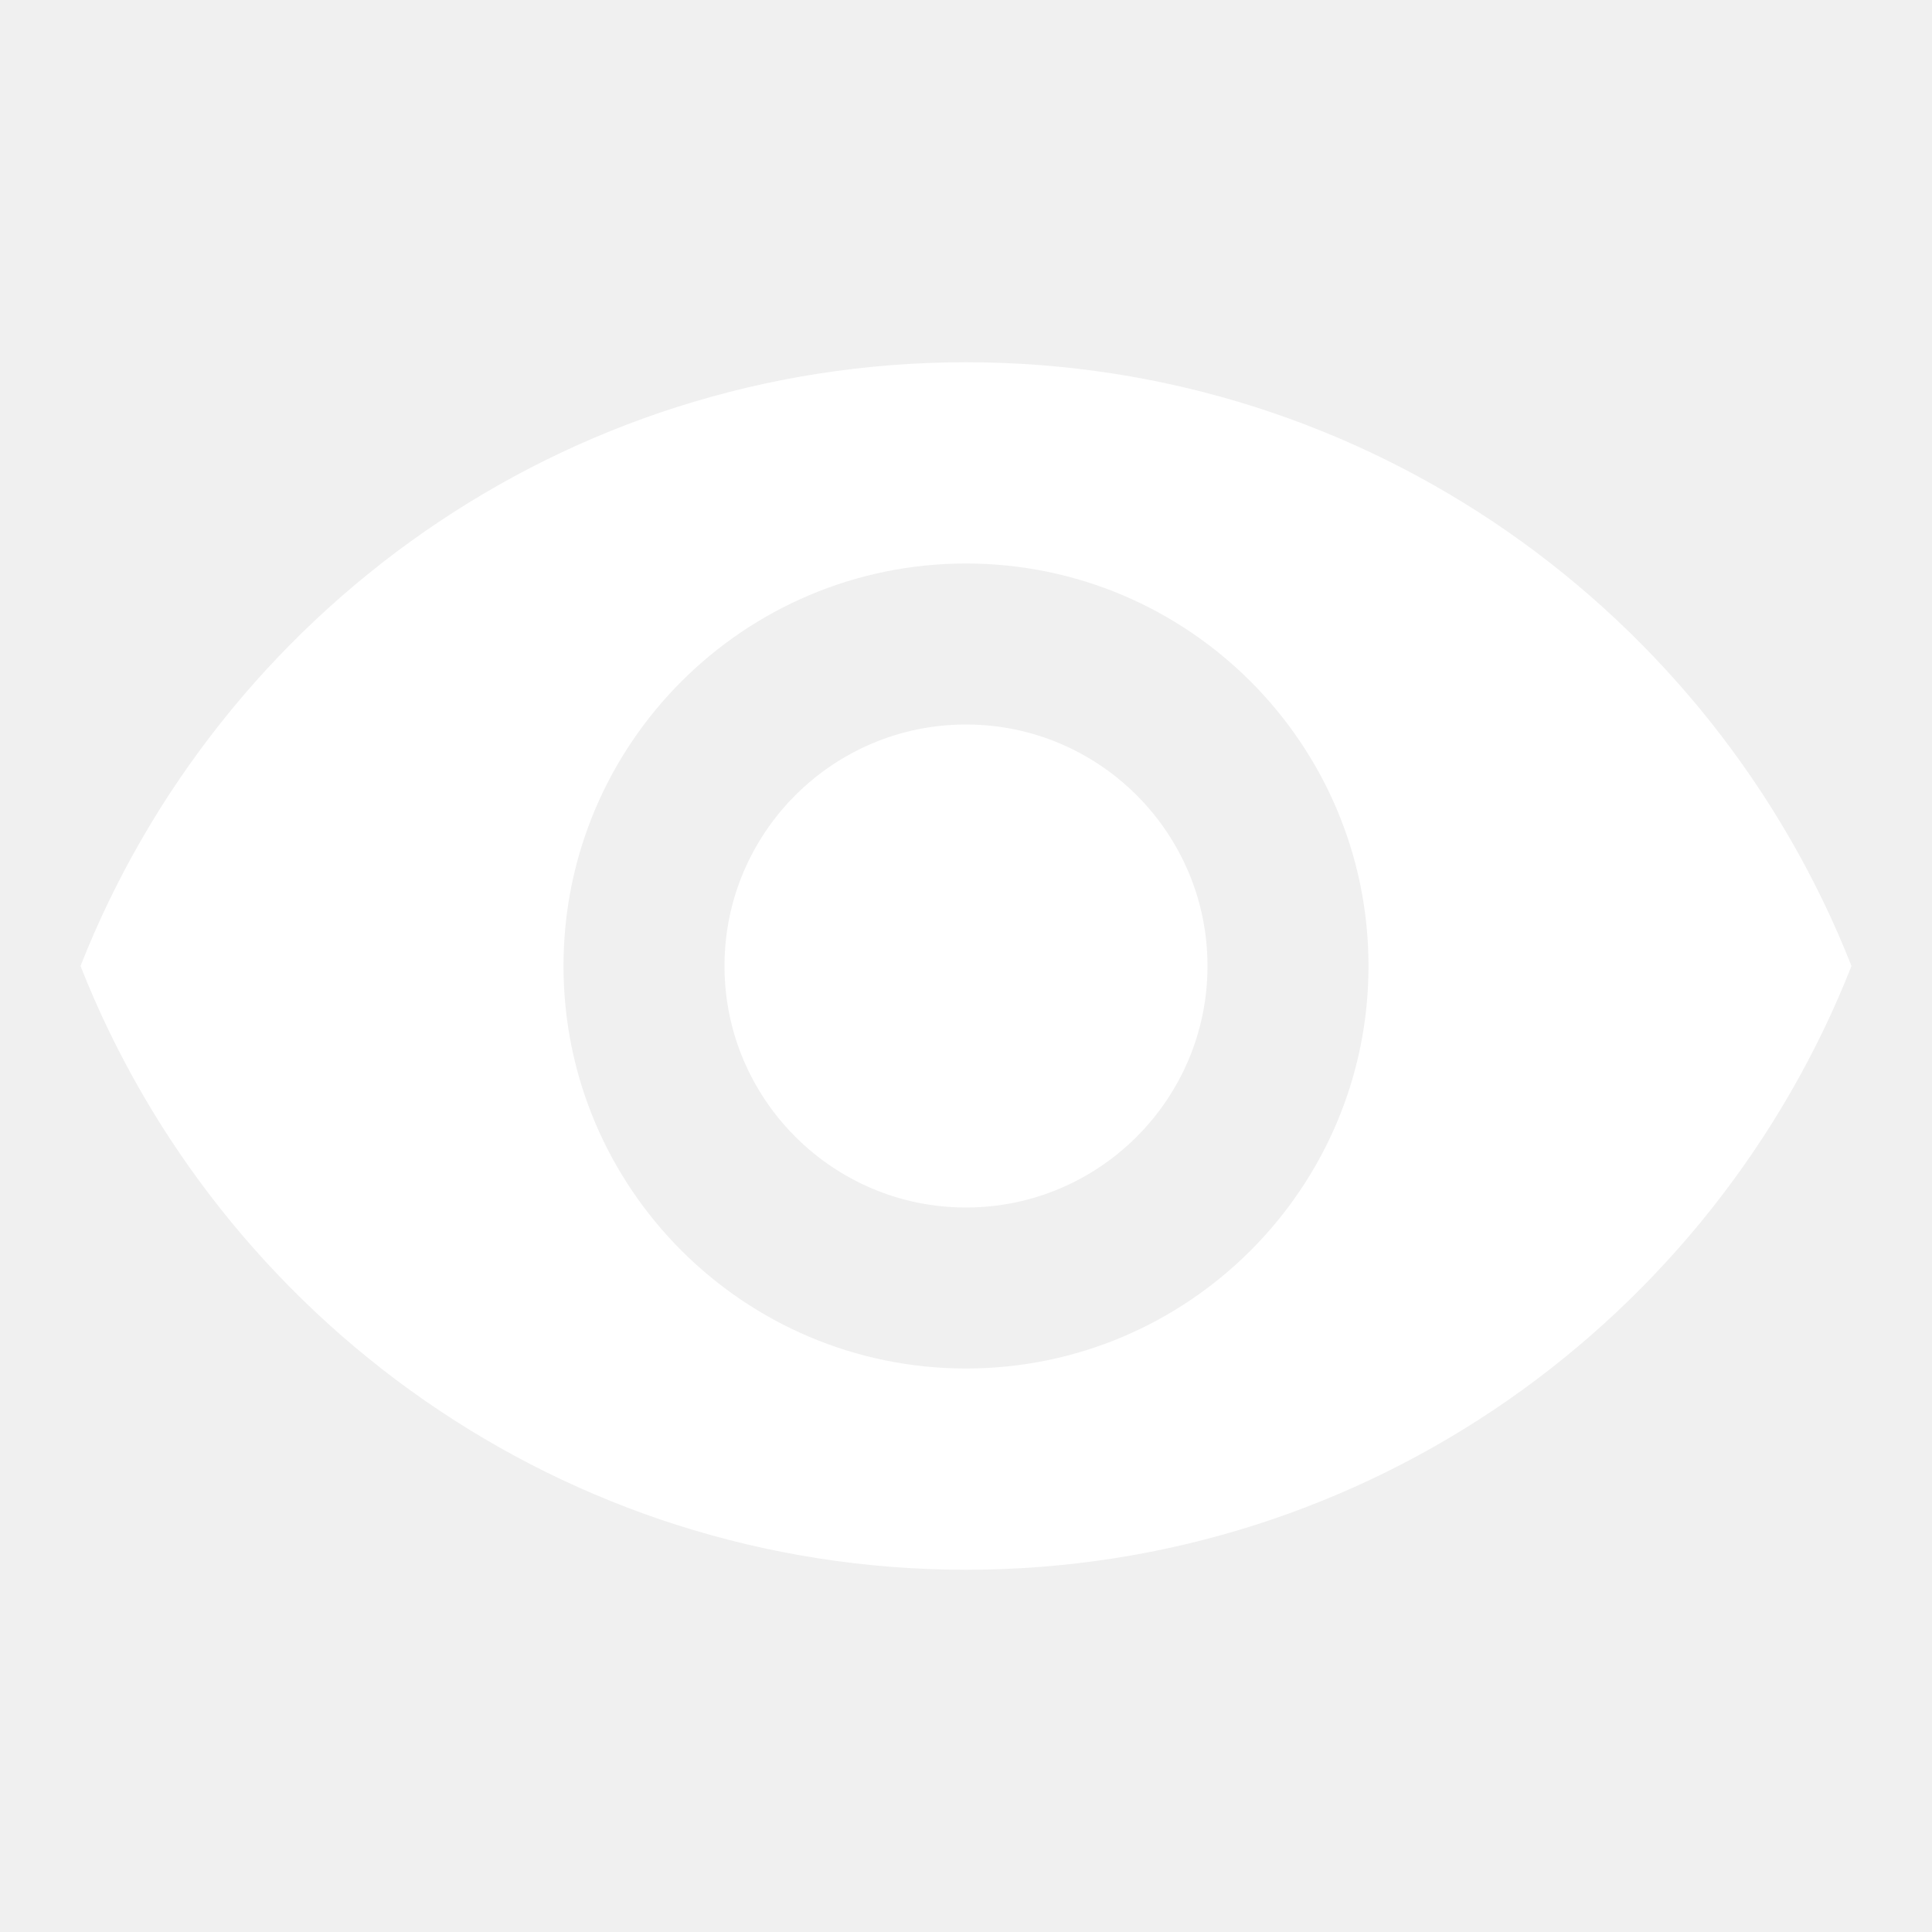
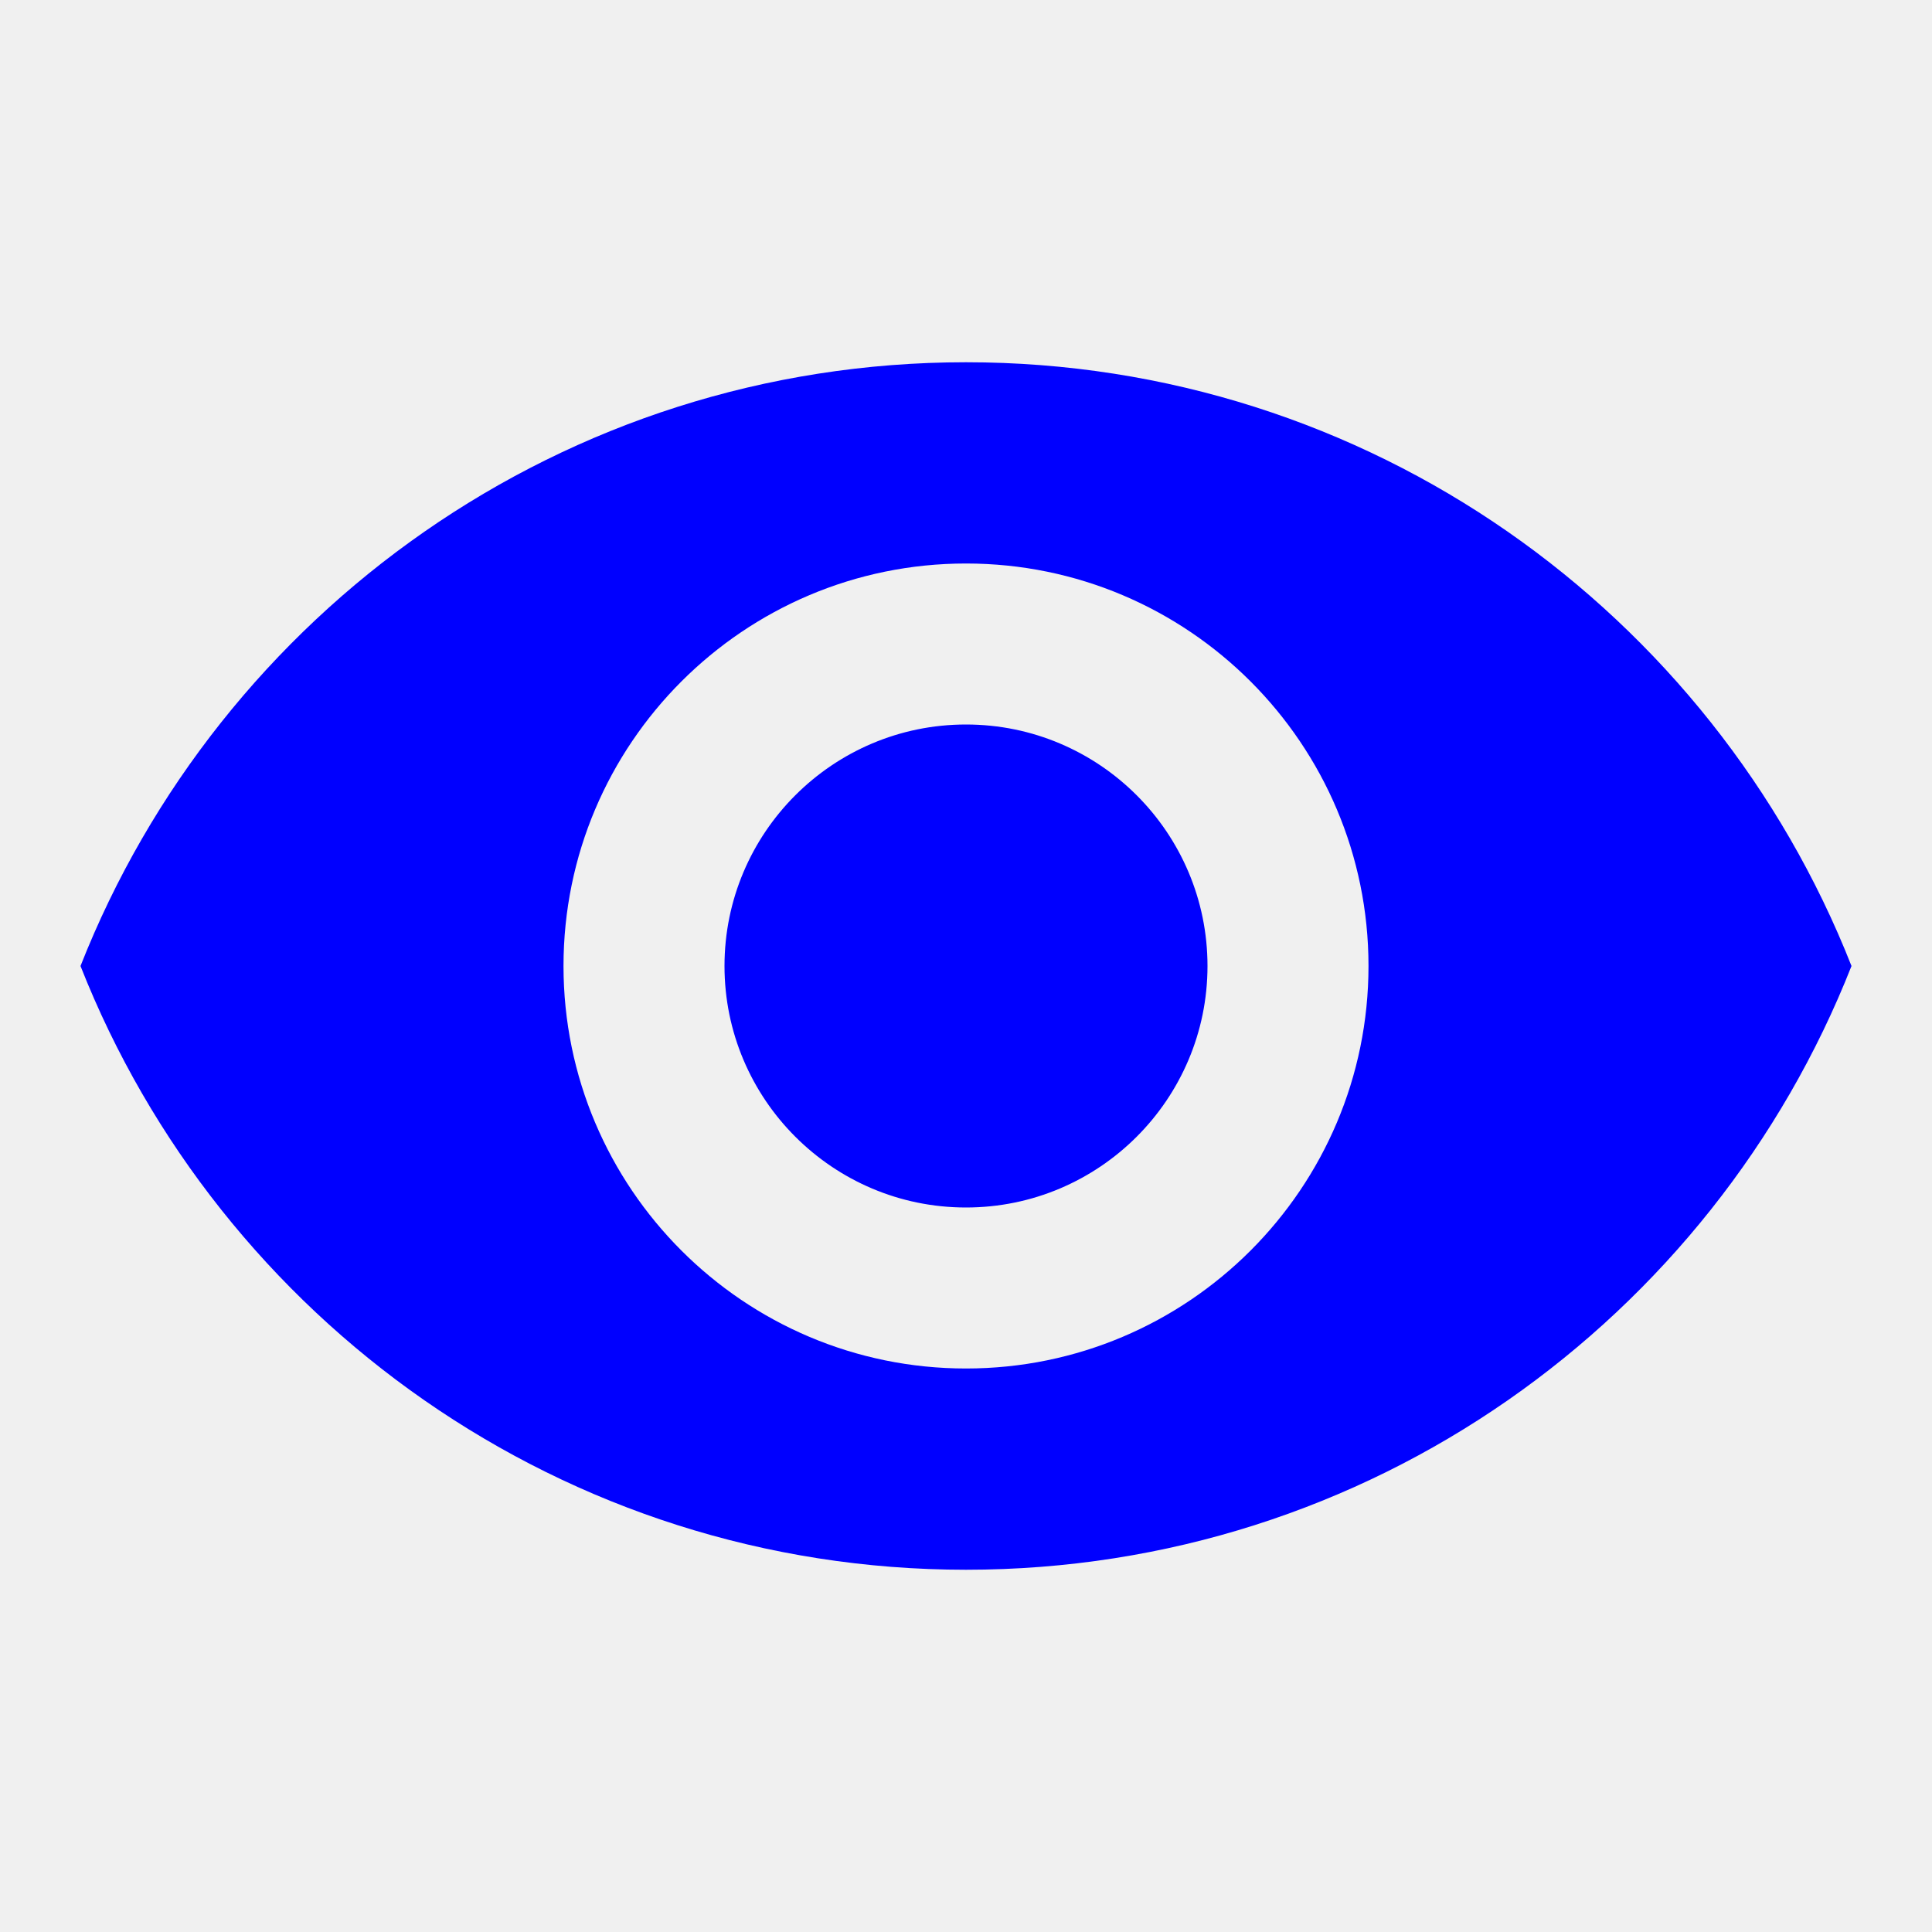
<svg xmlns="http://www.w3.org/2000/svg" width="48" height="48">
  <g fill="none" fill-rule="evenodd">
    <path d="M0 0h48v48H0z" />
-     <path d="M24 9C14 9 5.46 15.22 2 24c3.46 8.78 12 15 22 15 10.01 0 18.54-6.22 22-15-3.46-8.78-11.99-15-22-15Zm0 25c-5.52 0-10-4.48-10-10s4.48-10 10-10 10 4.48 10 10-4.48 10-10 10Zm0-16c-3.31 0-6 2.69-6 6s2.69 6 6 6 6-2.69 6-6-2.69-6-6-6Z" fill="#FFF" fill-rule="nonzero" />
+     <path d="M24 9C14 9 5.46 15.22 2 24c3.46 8.78 12 15 22 15 10.01 0 18.54-6.22 22-15-3.46-8.78-11.99-15-22-15Zm0 25c-5.52 0-10-4.48-10-10s4.48-10 10-10 10 4.48 10 10-4.48 10-10 10Zm0-16c-3.31 0-6 2.69-6 6s2.69 6 6 6 6-2.69 6-6-2.69-6-6-6Z" fill="blue" fill-rule="nonzero" />
  </g>
</svg>
